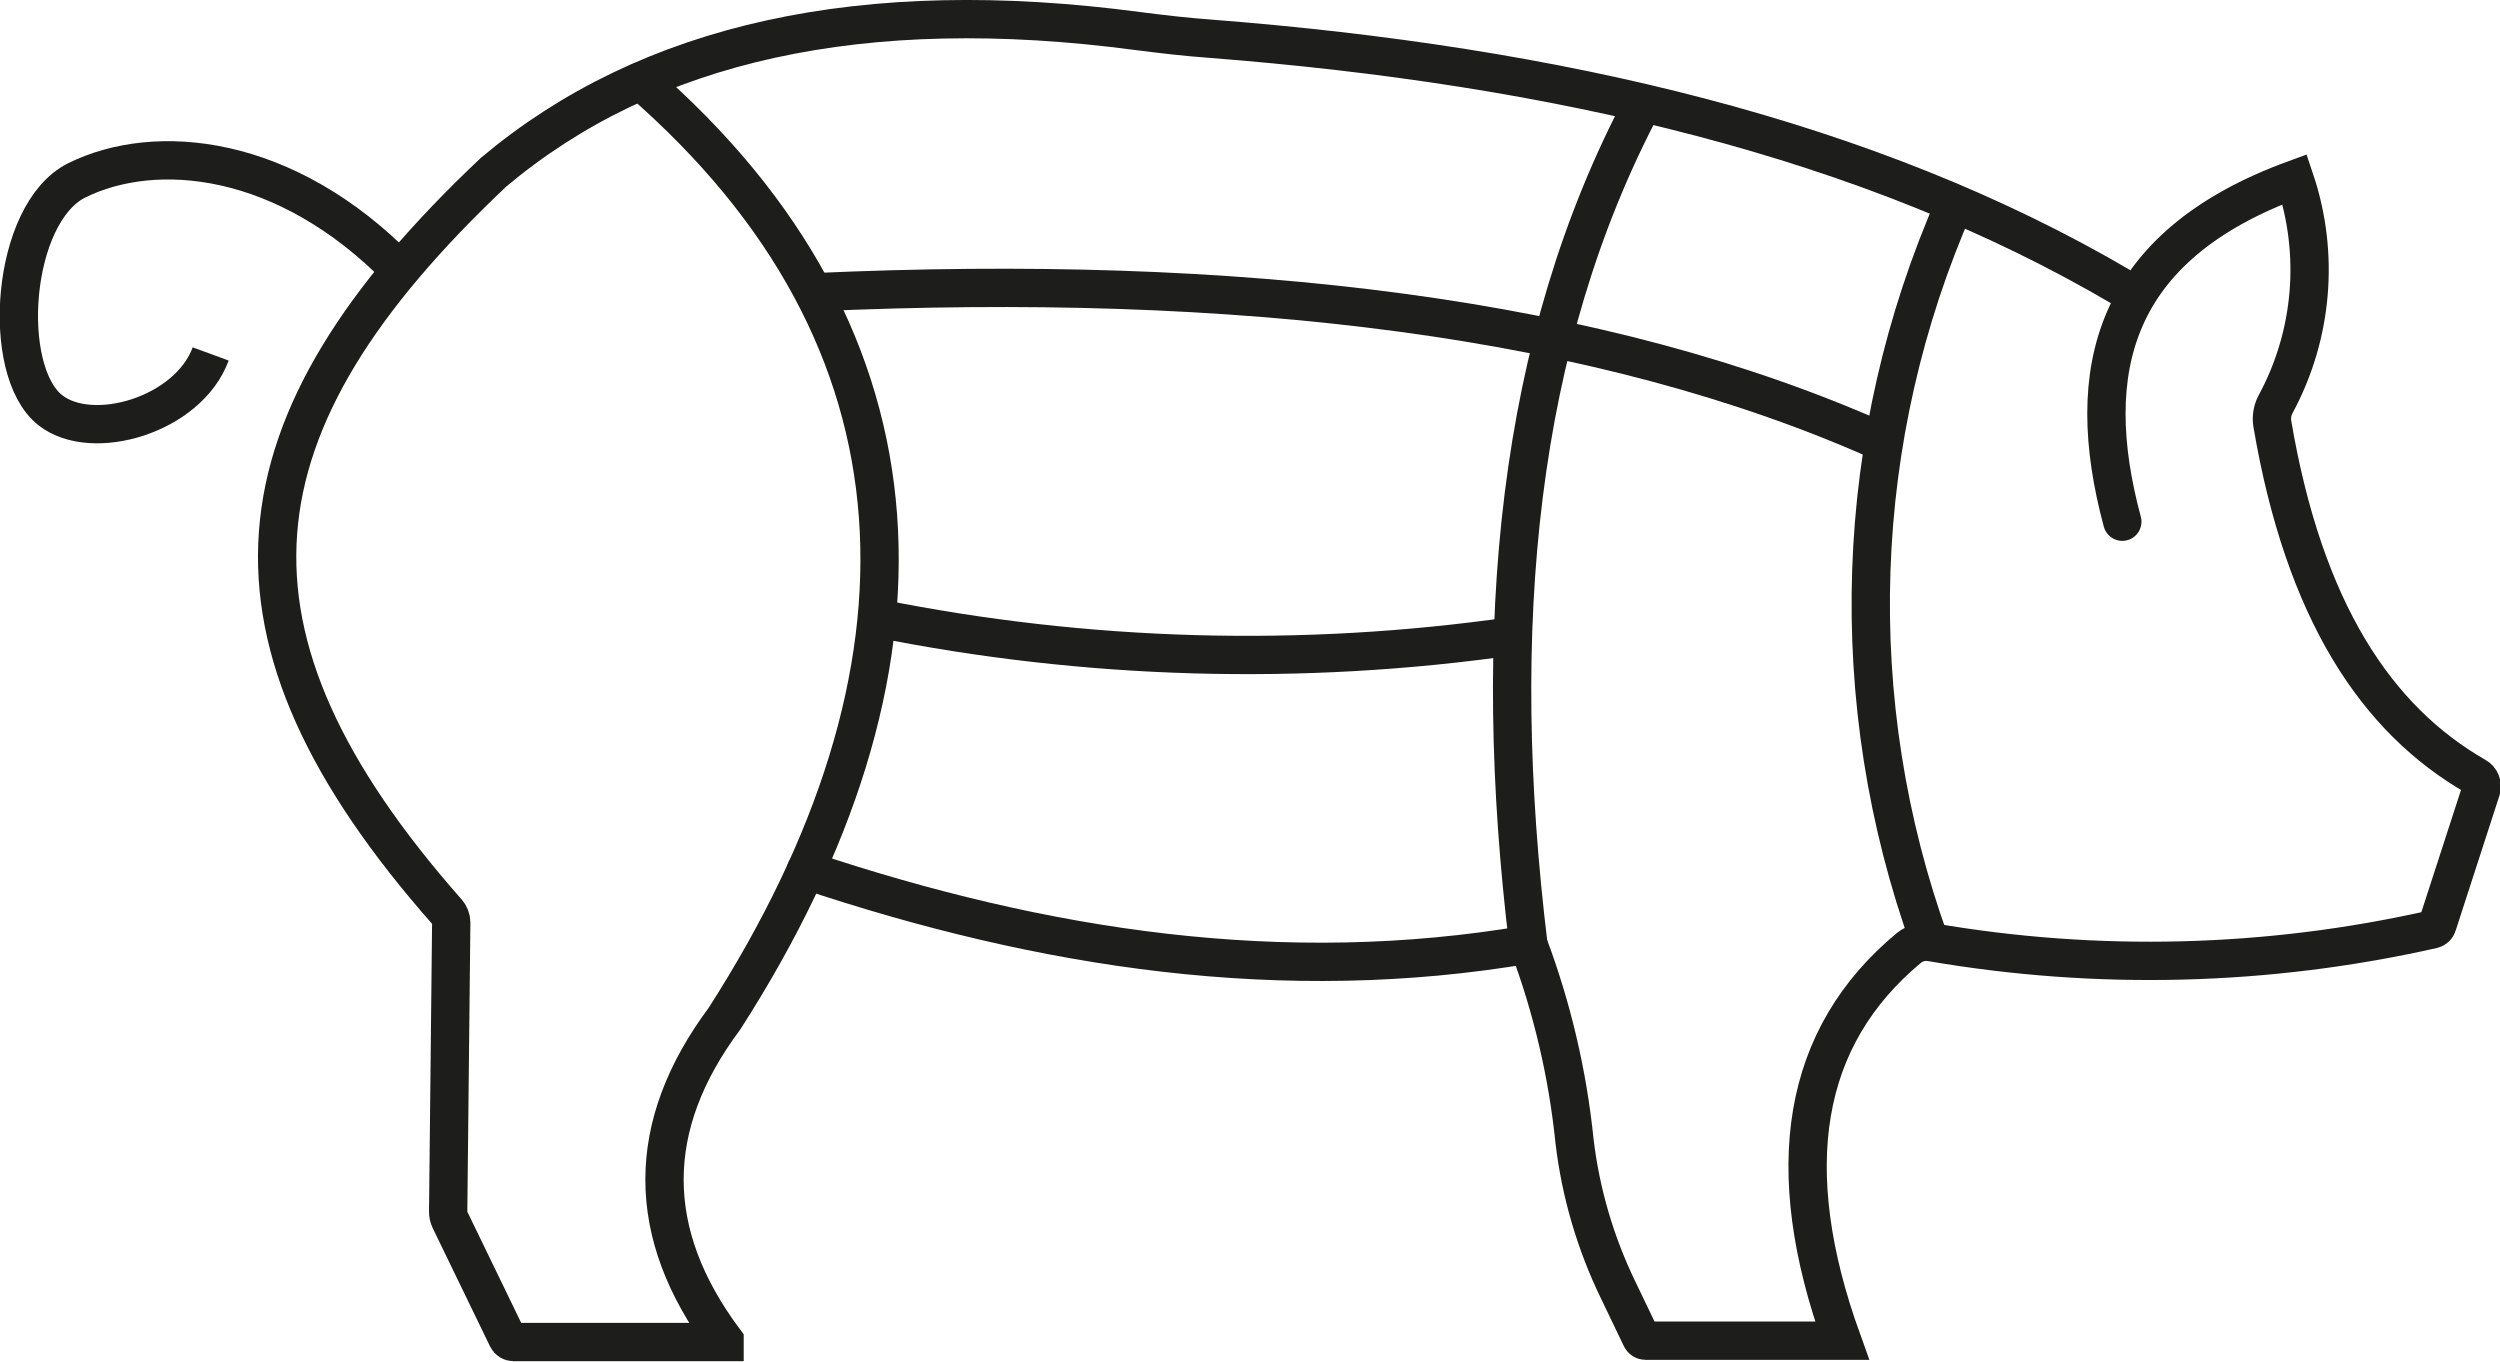
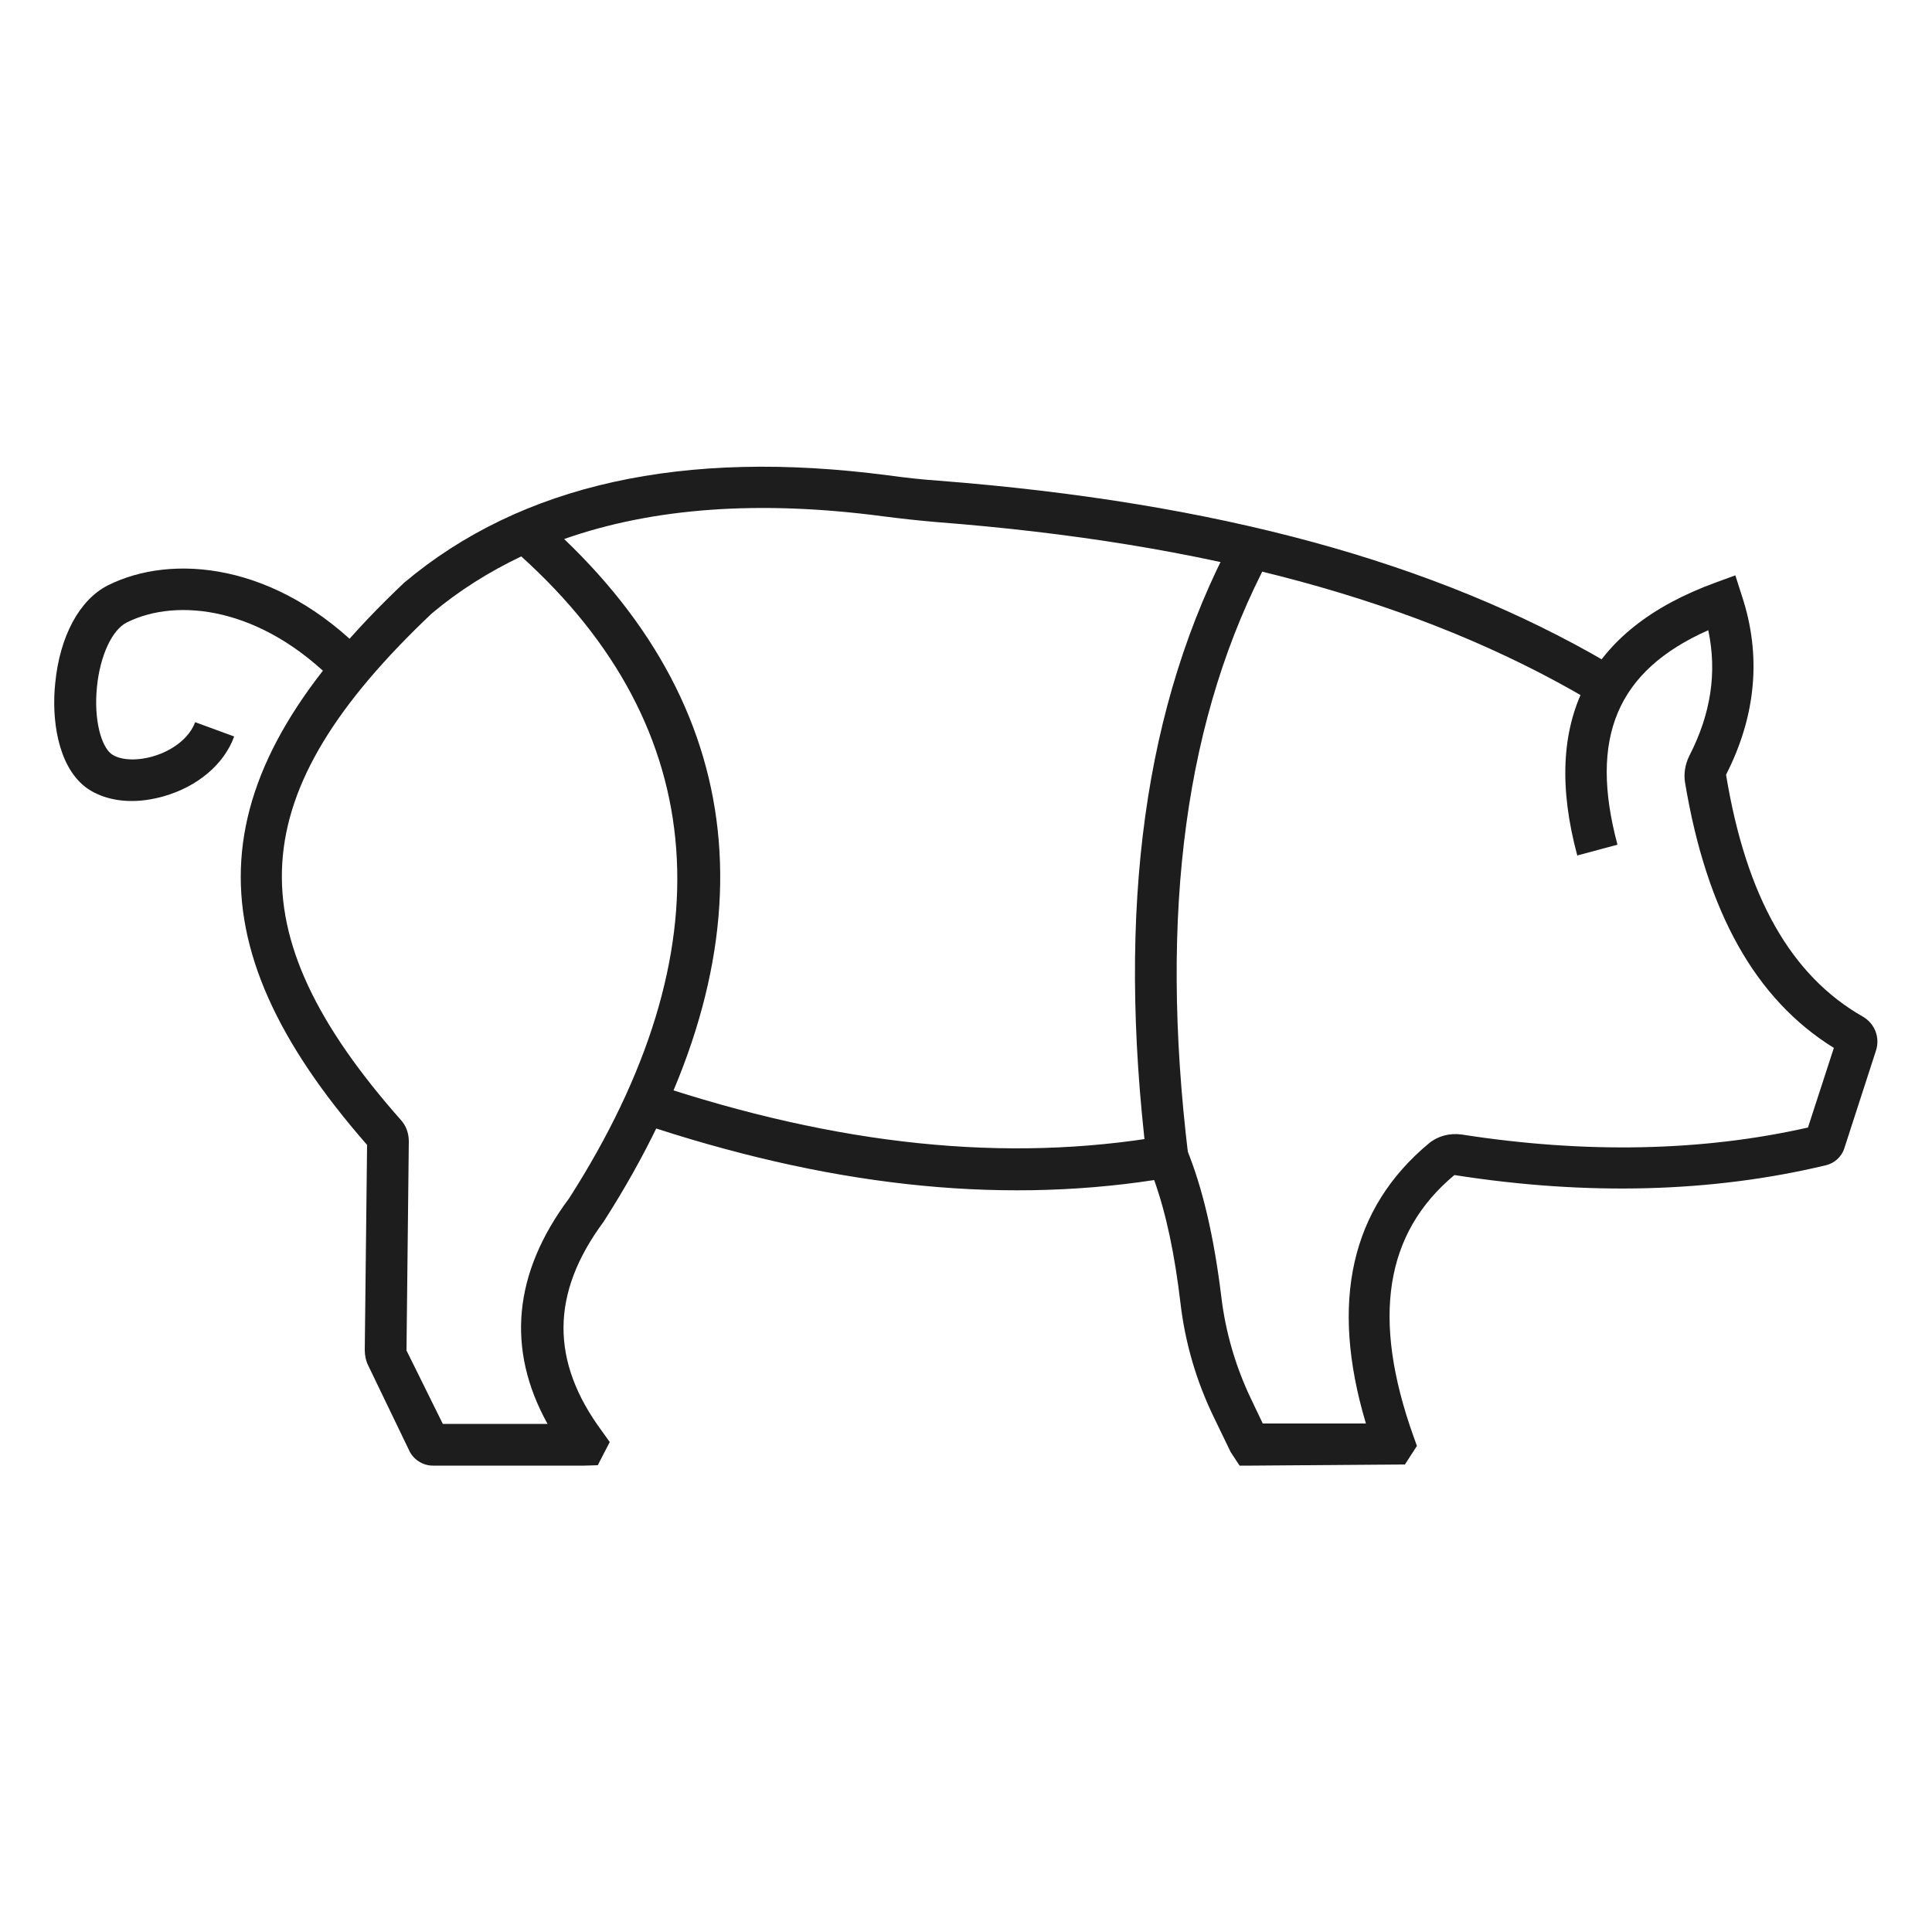
- <svg xmlns="http://www.w3.org/2000/svg" viewBox="0 0 130.53 71.07">
-   <defs>
-     <style>.cls-1,.cls-2{fill:none;stroke:#1d1d1b;stroke-miterlimit:10;stroke-width:2px;}.cls-2{stroke-linecap:round;}</style>
-   </defs>
-   <g id="Lag_2" data-name="Lag 2">
-     <g id="Layer_1" data-name="Layer 1">
-       <path class="cls-1" d="M33.44,4.22C49,17.73,49.49,35,37.83,53.18q-6.27,8.41,0,16.82a0,0,0,0,1,0,.07H26.81a.36.36,0,0,1-.32-.2l-3-6.19a1,1,0,0,1-.09-.44l.16-15.08a.83.83,0,0,0-.21-.54C10.55,33.11,11.79,22.19,25.76,9Q37.91-1.23,59.4,1.62c1.25.16,2.51.31,3.77.4,18.12,1.41,34.4,5.21,47.64,13" />
-       <path class="cls-2" d="M110.81,27.24c-2.13-7.92-.51-14.4,9-17.88a14.75,14.75,0,0,1-1,11.75,1.62,1.62,0,0,0-.17,1c1.66,9.79,5.44,15.46,10.63,18.43a.59.59,0,0,1,.28.69l-2.29,7.06a.33.33,0,0,1-.24.23,67.13,67.13,0,0,1-26.21.67,1.45,1.45,0,0,0-1.14.3Q91.29,56.45,96.18,70s0,0,0,0H85.91a.25.25,0,0,1-.22-.14l-1.21-2.52a24.44,24.44,0,0,1-2.27-7.75A41.08,41.08,0,0,0,79.8,49.31c-12.77,2.18-25.31.27-37.72-3.88" />
-       <path class="cls-1" d="M20.88,14.11C14.92,8,8.12,7.38,4,9.42c-3.43,1.72-4,9.94-1.37,12,2.19,1.72,7.2.25,8.37-2.94" />
-       <path class="cls-1" d="M100.77,49.2a51.94,51.94,0,0,1,1.31-38.59" />
-       <path class="cls-1" d="M79.8,49.31c-2-16.46-.65-31.4,6-43.93" />
-       <path class="cls-1" d="M42.47,15.26c22.1-1,41.1,1.21,55.92,7.88" />
-       <path class="cls-1" d="M45.78,32.27A97.94,97.94,0,0,0,79,33.21" />
+ <svg xmlns="http://www.w3.org/2000/svg" version="1.1" id="Layer_1" x="0px" y="0px" viewBox="0 0 500 500" style="enable-background:new 0 0 500 500;" xml:space="preserve">
+   <style type="text/css">
+ 	.st0{display:none;}
+ 	.st1{display:inline;}
+ 	.st2{fill:#1D1D1D;}
+ 	.st3{display:inline;fill:#1D1D1D;}
+ 	.st4{fill:#1D1D1D;stroke:#231F20;stroke-width:3;stroke-miterlimit:10;}
+ </style>
+   <g id="XMLID_1_" class="st0">
+     <g class="st1">
+       <path id="XMLID_5_" class="st2" d="M108.8,304.9c-49.8,0-90.4-39.5-90.4-87.9S59,129,108.8,129c9.1,0,18.2,1.3,26.8,3.9    c2.6,0.8,4,3.5,3.2,6c-0.8,2.6-3.5,4-6,3.2c-7.8-2.3-15.9-3.5-24-3.5c-44.5,0-80.7,35.1-80.7,78.3c0,43.2,36.2,78.3,80.7,78.3    c19.6,0,38.6-6.9,53.3-19.5c2-1.7,5.1-1.5,6.8,0.5c1.7,2,1.5,5.1-0.5,6.8C151.9,297.1,130.7,304.9,108.8,304.9z" />
+     </g>
+     <g class="st1">
+       <path id="XMLID_4_" class="st2" d="M110.4,195.7c-0.4,0-0.7,0-1.1-0.1c-2.6-0.6-4.2-3.2-3.6-5.8c15.5-68.2,78.9-117.8,150.8-117.8    c49,0,94.1,21.9,123.6,60.1c1.6,2.1,1.2,5.1-0.9,6.8c-2.1,1.6-5.1,1.2-6.8-0.9c-27.6-35.8-69.9-56.3-115.9-56.3    c-67.5,0-126.9,46.4-141.4,110.2C114.6,194.2,112.6,195.7,110.4,195.7z" />
+     </g>
+     <g class="st1">
+       <path id="XMLID_3_" class="st2" d="M391.2,304.3c-2.7,0-4.8-2.2-4.8-4.8c0-2.7,2.2-4.8,4.8-4.8c44.3,0,80.4-35,80.4-78    s-36.1-78-80.4-78c-31.9,0-60.9,18.3-73.7,46.7c-1.1,2.4-4,3.5-6.4,2.4c-2.4-1.1-3.5-4-2.4-6.4c14.4-31.8,46.7-52.4,82.5-52.4    c49.6,0,90,39.3,90,87.6C481.2,265,440.8,304.3,391.2,304.3z" />
+     </g>
+     <g class="st1">
+       <path id="XMLID_2_" class="st2" d="M379,429.1H107.7c-8.8,0-16-7-16-15.7V300.1c0-2.7,2.2-4.8,4.8-4.8c2.7,0,4.8,2.2,4.8,4.8    v113.4c0,3.3,2.8,6,6.3,6H379c3.5,0,6.3-2.7,6.3-6v-162c0-2.7,2.2-4.8,4.8-4.8s4.8,2.2,4.8,4.8v162    C394.9,422.1,387.8,429.1,379,429.1z" />
+     </g>
+   </g>
+   <g id="XMLID_6_" class="st0">
+     <g id="XMLID_16_" class="st1">
+       <path id="XMLID_9_" class="st2" d="M92.4,490.8l-9-5.4l1.3-5.4l37.8-141.2L327.1,18.7c6.1-9.5,18.8-12.4,28.4-6.3l53.1,33.9    c8.8,5.6,11.3,17.3,5.7,26.1L207.4,395.6L92.4,490.8z M134.5,345.3l-31.7,119.1l95-78.6L402.8,65.1c1.6-2.4,0.8-5.7-1.6-7.3    l-53.1-33.9c-3.2-2.1-7.5-1.1-9.5,2.1L134.5,345.3z" />
+     </g>
+     <g id="XMLID_14_" class="st1">
+       <polygon id="XMLID_8_" class="st2" points="191.9,407.6 117.1,359.8 124.4,348.3 199.3,396.1   " />
+     </g>
+     <g id="XMLID_12_" class="st1">
+       <polygon id="XMLID_7_" class="st2" points="393.7,92.1 318.8,44.3 326.1,32.8 401,80.6   " />
+     </g>
+   </g>
+   <g id="XMLID_13_" class="st0">
+     <g class="st1">
+       <path id="XMLID_21_" class="st2" d="M250.3,481.7c-105.3,0-191-85.7-191-191s85.7-191,191-191c105.3,0,191,85.7,191,191    S355.6,481.7,250.3,481.7z M250.3,112c-98.5,0-178.7,80.1-178.7,178.7c0,98.5,80.2,178.7,178.7,178.7    c98.5,0,178.7-80.1,178.7-178.7C428.9,192.2,348.8,112,250.3,112z" />
+     </g>
+     <g class="st1">
+       <path id="XMLID_18_" class="st2" d="M279.2,84.5h-62.4c-17.7,0-32-14.4-32-32c0-17.7,14.4-32.1,32-32.1h62.4    c17.7,0,32,14.4,32,32.1C311.3,70.1,296.9,84.5,279.2,84.5z M216.8,32.8c-10.9,0-19.7,8.8-19.7,19.7c0,10.9,8.8,19.7,19.7,19.7    h62.4c10.9,0,19.7-8.8,19.7-19.7c0-10.9-8.8-19.7-19.7-19.7H216.8z" />
+     </g>
+     <g class="st1">
+       <path id="XMLID_17_" class="st2" d="M389.9,131.4c-1.3,0-2.6-0.4-3.7-1.2l-40-29.6c-2.8-2-3.3-5.9-1.3-8.6s5.9-3.3,8.6-1.3    l40,29.6c2.8,2,3.3,5.9,1.3,8.6C393.6,130.5,391.8,131.4,389.9,131.4z" />
+     </g>
+     <g class="st1">
+       <path id="XMLID_15_" class="st2" d="M110.7,128.4c-1.9,0-3.8-0.9-5-2.5c-2-2.7-1.4-6.6,1.3-8.6L147,87.6c2.7-2,6.6-1.4,8.6,1.3    c2,2.7,1.4,6.6-1.3,8.6l-40.1,29.6C113.2,128,111.9,128.4,110.7,128.4z" />
+     </g>
+   </g>
+   <g id="XMLID_24_" class="st0">
+     <g class="st1">
+       <path id="XMLID_34_" class="st2" d="M341.8,482.7c-14.6,0-43.1-51.8-122.8-209.7c-4.3-8.5-7.4-16.5-9.5-24.4    c-10.3-38.9,3.6-64.4,41.4-75.9c2.4-0.7,4.8-1.5,7.2-2.3c36.2-12.1,61.9-0.5,76.3,34.2v0c4,9.7,6.6,20.6,7.5,32.3    c13.8,166.7,15.4,232.6,5.6,243.3c-1.7,1.8-3.5,2.4-4.9,2.5C342.3,482.7,342.1,482.7,341.8,482.7z M283.9,174.7    c-6.9,0-14.5,1.4-22.9,4.2c-2.5,0.8-4.9,1.6-7.4,2.4c-33.1,10.1-44.3,30.7-35.2,64.9c1.9,7.3,4.8,14.7,8.8,22.7    c42.1,83.6,99.6,197.6,114.2,204.6c9.9-15.8-3.3-175.3-8.4-235.8c-0.9-10.8-3.2-20.8-6.9-29.6v0    C316.7,185.6,303.1,174.7,283.9,174.7z" />
+     </g>
+     <g class="st1">
+       <path id="XMLID_31_" class="st2" d="M264,174c-0.4-15.2,1.9-28.2,4-37.8c0.4-2.1,0.5-4.4,0.1-7.2c-0.2-1.6-0.3-3.2-0.3-4.9    c0.1-6.8,3.1-13.4,8.1-18.1c4.5-4.3,10-6.5,16.4-6.6c0.9-5.8,4.1-10.7,9.4-14.3c5.7-3.9,10.4-5,15.9-4.8c0.4-5.3,2.5-9.6,6.3-13.1    c3.1-2.8,7.2-4.5,12.1-5.1c9.7-1.1,15.2,2.7,18.2,6.5c13.5-5.1,21.7,1.1,26.2,7.3c1.4,1.9,1.7,4.2,1.1,6.4    c-0.7,2.2-2.4,4.1-4.6,4.9c-26.5,9.9-43.6,17.7-50.6,23.2c-27.2,16.2-42.5,36.8-47.1,63l-6.1-1.1c0,0.4,0,0.8,0,1.2L264,174z     M292.9,108.4c-4.2,0-7.8,1.4-10.8,4.2c-3.2,3.1-5.2,7.3-5.2,11.7c0,1.2,0.1,2.3,0.2,3.5c0.5,3.8,0.5,7.2-0.2,10.3    c-1.2,5.7-2.5,12.6-3.2,20.4c7.4-22.6,23.1-40.8,47.5-55.3c7.2-5.7,23.9-13.5,50.5-23.5c-3.9-4.2-8.7-4.9-15.3-2    c-3.2,1.4-6.9,0.3-8.8-2.6c-1.3-2-3.7-4.6-10.6-3.8c-2,0.2-4.9,0.9-7,2.8c-2.7,2.4-3.7,5.6-3.2,10.1l0.2,2.1l-3.2,3.5l-2.6-0.1    c-6.9-0.7-9.9-0.1-14.4,3c-4.1,2.8-6,6.4-5.7,11.2l0.1,2.1l-3.3,3l-2.3-0.4C294.6,108.5,293.7,108.4,292.9,108.4z" />
+     </g>
+     <g class="st1">
+       <path id="XMLID_28_" class="st2" d="M234.7,189.1c-15.6-15.2-35.5-21.5-60.8-19.2c-7.9-0.3-23,2.7-45.4,8.9    c-2.1,0.6-4.4,0.1-6.1-1.2c-1.7-1.3-2.7-3.3-2.7-5.5c0-9.1,5-15.5,14-18.1c0.3-4.2,2.4-9.3,9.4-13.2c3.6-2,7.4-2.9,11-2.5    c3,0.3,7,1.6,10.5,5.4c3.6-2.6,7.3-4,12.8-4.2c5.3-0.2,9.8,1.5,13.3,4.8c4.3-2.8,9.1-3.9,14.2-3.3c5.8,0.8,11.2,3.9,14.7,8.5    c0.8,1.1,1.6,2.3,2.2,3.5c1,1.9,2.1,3.4,3.4,4.5c6.1,5.5,14,13.2,21,23.5l-7.5,5.1c-0.2-0.2-0.3-0.5-0.5-0.7L234.7,189.1z     M184,160.3c16.1,0,30.3,3.7,42.6,11.1c-2.6-2.7-5.1-5-7.5-7.2c-2-1.8-3.8-4.1-5.3-7c-0.4-0.8-0.9-1.6-1.5-2.3    c-2-2.7-5.2-4.5-8.6-5c-3.8-0.5-7.1,0.7-10.5,3.8l-1.5,1.4l-4.2-0.4l-1.3-1.7c-2.1-3.3-4.6-4.5-8.7-4.5c-4.3,0.1-6.4,1.1-10.6,4.8    l-1.6,1.4l-4.6-0.6l-1.3-2.1c-2.2-3.9-4.7-4.6-6.4-4.8c-2.1-0.2-4.2,0.7-5.6,1.4c-4.5,2.5-4.9,5-4.8,6.9c0.2,3.2-2,6.1-5.2,6.8    c-5.8,1.3-7.8,4-8.5,6.9c22.1-6,36.7-8.7,44.7-8.4C177.1,160.5,180.6,160.3,184,160.3z" />
+     </g>
+     <g class="st1">
+       <path id="XMLID_25_" class="st2" d="M246.5,180c-6.4-22.1-18.5-40.8-36.9-57.1c-2.6-2.3-4.5-4.9-5.5-7.6c-1-2.7-2.4-8.5,2.5-13.4    c-6.9-5.5-9.9-9.8-9.6-14c0.1-1.3,0.5-3.3,2.4-5.2c-8.6-8.7-4.1-16.5-1.7-19.6c-4.8-11.9-5.6-22.8-2.2-30.6    c2.4-5.5,7-9.5,13.2-11.6c7.4-1.4,13.7,0,18.8,3.7c9.3,6.8,12.3,19.3,13.2,26.1c3.9,0.8,7.1,3.2,8.7,6.6c1.4,2.9,1.7,6.5,0.8,10.6    c2.2,0.5,3.6,1.6,4.5,2.7c2.8,3.4,2.8,8.7-0.2,17.4c4.9,1.1,8.2,4.5,9.3,9.9c0.6,2.9,0.4,6-0.6,9.4c-6.7,23.7-6.9,46-0.5,68    l-7.7,2.2c0,0,0,0,0,0.1L246.5,180z M206.1,88.7c0.5,1,2.6,3.9,10.4,9.3l2.1,1.5l-0.3,5.5l-2.5,1.4c-4.6,2.2-3.9,4-3.3,5.7    c0.5,1.4,1.6,2.8,3.1,4.1c16.6,14.8,28.4,31.3,35.9,50.4c-4-20.1-2.9-40.4,3.2-61.8c0.6-1.9,0.7-3.7,0.4-5.1    c-0.3-1.7-0.7-3.6-5.8-3l-2.6,0.3l-3.5-4.3l1-2.8c3.6-8.6,3.8-12,3.7-13.2c-0.2,0-0.6,0.1-1.1,0.1c-2,0.4-4.1-0.3-5.4-1.8    c-1.3-1.6-1.7-3.7-0.9-5.6c1.4-3.6,1.8-6.5,1-8.1c-0.2-0.4-0.8-1.6-3.7-2.5c-3.1-0.9-5.4-3.6-5.9-6.9c-1.3-9.2-4.8-16.5-9.6-20    c-3.2-2.3-6.9-3-11.3-2.3c-3.2,1.1-5.7,3.3-7.1,6.5c-2.4,5.4-1.5,13.9,2.4,22.7c1.4,3.2,0.9,7-1.4,9.9c-1.4,1.7-3.4,4.3,2.6,9.2    c1.7,1.4,2.6,3.5,2.4,5.7c-0.2,2.2-1.5,4.1-3.5,5.2C206.2,88.6,206.2,88.7,206.1,88.7z" />
+     </g>
+   </g>
+   <g id="XMLID_37_" class="st0">
+     <g class="st1">
+       <path id="XMLID_39_" class="st2" d="M223.6,393.1l-0.3-12.7c52.2-1.1,92.7-18.6,120.1-52.2c45.8-56,56.9-157.8,32.2-294.6    C237.8,69.8,145.5,133.6,122.4,209c-15.4,50.2,0.5,103.9,45.8,155.3l-9.5,8.4c-48.4-54.9-65.2-112.8-48.4-167.5    c24.8-81.1,118.4-146.6,263.6-184.4c3-0.8,6.3-0.3,9,1.4c2.7,1.7,4.5,4.4,5.1,7.5c25.7,141.2,13.7,247.2-34.6,306.3    C323.4,372.8,279.7,392,223.6,393.1z" />
+     </g>
+     <g class="st1">
+       <path id="XMLID_38_" class="st2" d="M191.8,481.1c-15.7-128.4,13.9-233.2,90.4-320.4l9.6,8.4c-74,84.3-102.6,185.9-87.3,310.5    L191.8,481.1z" />
+     </g>
+   </g>
+   <g id="XMLID_40_" class="st0">
+     <g class="st1">
+       <path id="XMLID_64_" class="st2" d="M250,479.1c-125.9,0-228.3-102.4-228.3-228.3C21.8,125,124.2,22.6,250,22.6    S478.3,125,478.3,250.9C478.3,376.7,375.9,479.1,250,479.1z M250,35.1c-119,0-215.8,96.8-215.8,215.8S131.1,466.6,250,466.6    c119,0,215.8-96.8,215.8-215.8S369,35.1,250,35.1z" />
+     </g>
+     <g class="st1">
+       <path id="XMLID_61_" class="st2" d="M244.6,223.2l0.8-7.1c3.9-34.6,27.7-58.1,68.8-67.9l9.8-2.3l-2.3,9.8    c-10.1,43.7-33.7,66.3-69.9,67.3L244.6,223.2z M306.7,163.3c-26.6,8.7-42.5,24.3-47.6,46.6C282.3,206.6,297.9,191.3,306.7,163.3z" />
+     </g>
+     <g class="st1">
+       <rect id="XMLID_60_" x="243.8" y="142.6" class="st2" width="12.5" height="329.2" />
+     </g>
+     <g class="st1">
+       <path id="XMLID_57_" class="st2" d="M250.8,165.4l-5.5-7.5c-27.5-37.2-27.5-74.8,0-112l4.6-6.3l5.1,5.9    c26.9,31.1,27.1,68.7,0.6,111.9L250.8,165.4z M250.6,60.2c-17.6,27.6-17.9,54.7-0.8,82.3C267,110.7,267.2,83.6,250.6,60.2z" />
+     </g>
+     <g class="st1">
+       <path id="XMLID_54_" class="st2" d="M255.5,223.2l-7.2-0.2c-36.2-1-59.8-23.6-69.9-67.3l-2.3-9.8l9.8,2.3    c41.1,9.8,64.9,33.2,68.8,67.9L255.5,223.2z M193.4,163.3c8.8,28,24.5,43.4,47.6,46.6C235.9,187.6,219.9,171.9,193.4,163.3z" />
+     </g>
+     <g class="st1">
+       <path id="XMLID_51_" class="st2" d="M246.6,313.6l0.8-7.1c4.6-41.3,33-69.2,82.1-80.9l9.8-2.3l-2.3,9.8    c-12.1,52.2-40.1,79.2-83.3,80.4L246.6,313.6z M322.1,240.5c-34.7,10.7-55.3,30.8-61.2,59.9C291.1,296.9,311.2,277.2,322.1,240.5z    " />
+     </g>
+     <g class="st1">
+       <path id="XMLID_48_" class="st2" d="M256.7,313.6l-7.2-0.2c-43.1-1.2-71.1-28.2-83.3-80.4l-2.3-9.8l9.8,2.3    c49.1,11.7,77.5,39.6,82.1,80.9L256.7,313.6z M181.2,240.5c10.9,36.7,31,56.4,61.2,59.9C236.4,271.3,215.9,251.2,181.2,240.5z" />
+     </g>
+     <g class="st1">
+       <path id="XMLID_45_" class="st2" d="M244.8,404.2l0.8-7.1c5.1-45.6,36.6-76.6,90.9-89.5l9.8-2.3l-2.3,9.8    c-13.4,57.7-44.4,87.6-92,89L244.8,404.2z M329.2,322.4c-40.1,12-63.6,35-70.1,68.6C294,387.3,317,364.8,329.2,322.4z" />
+     </g>
+     <g class="st1">
+       <path id="XMLID_42_" class="st2" d="M254.6,404.2l-7.2-0.2c-47.7-1.3-78.6-31.2-92-89l-2.3-9.8l9.8,2.3    c54.3,12.9,85.8,43.9,90.9,89.5L254.6,404.2z M170.2,322.4c12.2,42.4,35.3,64.9,70.1,68.6C233.8,357.4,210.3,334.4,170.2,322.4z" />
+     </g>
+     <g class="st1">
+       <rect id="XMLID_41_" x="28.7" y="244.6" transform="matrix(0.7071 0.7071 -0.7071 0.7071 250.6298 -103.333)" class="st2" width="442.7" height="12.5" />
+     </g>
+   </g>
+   <g id="XMLID_67_" class="st0">
+     <g class="st1">
+       <path id="XMLID_81_" class="st2" d="M250.7,479.7C122.9,479.7,19,375.8,19,248.1S122.9,16.4,250.7,16.4    c127.7,0,231.6,103.9,231.6,231.7S378.4,479.7,250.7,479.7z M250.7,29.1c-120.7,0-219,98.2-219,219c0,120.7,98.2,219,219,219    s219-98.2,219-219C469.6,127.3,371.4,29.1,250.7,29.1z" />
+     </g>
+     <g class="st1">
+       <rect id="XMLID_80_" x="26.1" y="241.7" transform="matrix(0.7071 0.7071 -0.7071 0.7071 248.831 -104.6037)" class="st2" width="449.2" height="12.7" />
+     </g>
+     <g class="st1">
+       <path id="XMLID_77_" class="st2" d="M319.4,372.3l-75-46.8v-78l73-38.1l73,38.1v89.8L319.4,372.3z M257,318.5l63.1,39.4l57.5-28.4    v-74.2l-60.3-31.5L257,255.2V318.5z" />
+     </g>
+     <g class="st1">
+       <polygon id="XMLID_76_" class="st2" points="326.1,365.1 313.4,365.1 313.4,289.4 247.9,257.1 253.5,245.7 319.6,278.4 381,245.8     386.9,257 326.1,289.3   " />
+     </g>
+     <g class="st1">
+       <path id="XMLID_73_" class="st2" d="M252.7,254.1l-75-46.8v-78l73-38.1l73,38.1V219L252.7,254.1z M190.4,200.2l63.1,39.4    l57.6-28.4V137l-60.3-31.5L190.4,137V200.2z" />
+     </g>
+     <g class="st1">
+       <polygon id="XMLID_72_" class="st2" points="259.4,246.8 246.7,246.8 246.7,171.2 181.2,138.8 186.8,127.4 253,160.1 314.3,127.5     320.3,138.7 259.4,171   " />
+     </g>
+     <g class="st1">
+       <path id="XMLID_69_" class="st2" d="M186.1,364.3l-75-46.8v-78l73-38.1l73,38.1v89.8L186.1,364.3z M123.7,310.4l63,39.4l57.6-28.4    v-74.2L184,215.7l-60.3,31.5V310.4z" />
+     </g>
+     <g class="st1">
+       <polygon id="XMLID_68_" class="st2" points="192.8,357.1 180.1,357.1 180.1,281.4 114.6,249 120.2,237.7 186.3,270.3 247.7,237.7     253.7,249 192.8,281.3   " />
+     </g>
+   </g>
+   <g id="XMLID_84_" class="st0">
+     <g class="st1">
+       <path id="XMLID_88_" class="st2" d="M447.7,406H52.8c-19.4,0-35.2-15.8-35.2-35.2V124.3c0-19.4,15.8-35.2,35.2-35.2h394.9    c19.4,0,35.2,15.8,35.2,35.2v246.5C482.9,390.2,467.1,406,447.7,406z M52.8,101.6c-12.5,0-22.7,10.2-22.7,22.7v246.5    c0,12.5,10.2,22.7,22.7,22.7h394.9c12.5,0,22.7-10.2,22.7-22.7V124.3c0-12.5-10.2-22.7-22.7-22.7H52.8z" />
+     </g>
+     <g class="st1">
+       <polygon id="XMLID_87_" class="st2" points="250.2,331.5 22.6,103 31.5,94.2 250.2,313.9 469,94.2 477.8,103   " />
+     </g>
+     <g class="st1">
+       <rect id="XMLID_86_" x="294" y="315.9" transform="matrix(0.7071 0.7071 -0.7071 0.7071 344.7124 -187.8141)" class="st2" width="210.2" height="12.5" />
+     </g>
+     <g class="st1">
+       <rect id="XMLID_85_" x="95.1" y="217.1" transform="matrix(0.7071 0.7071 -0.7071 0.7071 257.5069 22.677)" class="st2" width="12.5" height="210.2" />
+     </g>
+   </g>
+   <g id="XMLID_91_" class="st0">
+     <g class="st1">
+       <path id="XMLID_97_" class="st2" d="M250.8,479.6c-32.8,0-65.7-2.6-98.5-7.8c-22.8-4.7-38.2-15.2-46.1-31.3    c-5-10.2-6.2-22.5-3.4-34.6l60.8-265.1l176.8-0.1l58.2,265.8c2.7,12.2,1.3,24.5-3.8,34.6c-8.1,16.1-23.6,26.4-46.1,30.8    C316.3,477,283.6,479.6,250.8,479.6z M176.9,157.5L119,409.6c-1.9,8.4-1.2,16.8,2.1,23.5c5.6,11.4,16.8,18.7,34.1,22.3    c63.4,10,127.6,10,190.5,0c17.1-3.3,28.3-10.5,34.1-21.9c3.4-6.7,4.2-15,2.4-23.5L327,157.4L176.9,157.5z" />
+     </g>
+     <g class="st1">
+       <path id="XMLID_94_" class="st2" d="M136,109.5l0-8.3c0-23.3,12.3-45,34.6-61.1c21.5-15.5,49.9-24.1,80-24.1    c63.2,0,114.6,38.2,114.6,85.2v8.4L136,109.5z M250.6,32.6c-26.6,0-51.6,7.5-70.2,20.9c-15,10.9-24.4,24.6-26.9,39.2l194.4,0    C341.9,58.9,300.5,32.6,250.6,32.6z" />
+     </g>
+     <g class="st1">
+       <rect id="XMLID_93_" x="130" y="116.8" transform="matrix(0.4747 0.8801 -0.8801 0.4747 192.7312 -72.6969)" class="st2" width="54.5" height="16.7" />
+     </g>
+     <g class="st1">
+       <rect id="XMLID_92_" x="336.9" y="98.4" transform="matrix(0.9001 0.4357 -0.4357 0.9001 88.9731 -137.9305)" class="st2" width="16.7" height="53.2" />
+     </g>
+   </g>
+   <g id="XMLID_100_" class="st0">
+     <path id="XMLID_101_" class="st3" d="M250.5,453.8L53.1,256.4c-23.8-23.8-36.7-55.7-35.6-87.6c0.1-2.2,0.2-4.5,0.4-6.7   C23.4,99.4,74.9,48.3,137.6,43.4c43.6-3.5,86,15.1,113,48.8C276.2,60,314.8,41.7,356.7,43c68.2,2,123.9,56.8,126.9,124.9   c0.1,2.2,0.1,4.4,0.1,6.6c-0.2,29.4-12.9,58.9-34.9,80.9L250.5,453.8z M148.1,57.3c-3.1,0-6.2,0.1-9.3,0.4   C82.9,62.1,37.1,107.5,32.3,163.3c-0.2,2-0.3,4-0.4,6c-1,27.9,10.4,55.9,31.4,76.9l187.2,187.2l188.2-188.2   c19.4-19.3,30.5-45.2,30.7-70.8c0-2,0-3.9-0.1-5.9c-2.7-60.6-52.3-109.4-113-111.1c-39.8-1-77.2,17.9-99.7,50.9l-5.9,8.7l-5.9-8.7   C222.9,76.3,186.5,57.3,148.1,57.3z" />
+   </g>
+   <g id="XMLID_109_" class="st0">
+     <g class="st1">
+       <path id="XMLID_108_" class="st2" d="M437.7,481.4c-4.9,0-8.9-4-8.9-8.9c0-98.4-80-178.4-178.4-178.4s-178.4,80-178.4,178.4    c0,4.9-4,8.9-8.9,8.9s-8.9-4-8.9-8.9c0-108.2,88-196.3,196.3-196.3c108.2,0,196.2,88,196.2,196.3    C446.6,477.4,442.6,481.4,437.7,481.4z" />
+     </g>
+     <g id="XMLID_104_" class="st1">
+       <path id="XMLID_105_" class="st2" d="M255.7,263.4c-68.7,0-124.5-55.9-124.5-124.5S187,14.4,255.7,14.4    c68.7,0,124.5,55.9,124.5,124.5S324.3,263.4,255.7,263.4z M255.7,32.2C196.8,32.2,149,80,149,138.9s47.9,106.7,106.7,106.7    c58.8,0,106.7-47.9,106.7-106.7S314.5,32.2,255.7,32.2z" />
+     </g>
+   </g>
+   <g id="XMLID_110_" class="st0">
+     <g class="st1">
+       <path id="XMLID_122_" class="st2" d="M24.8,377.4C24.7,377.4,24.7,377.4,24.8,377.4c-3.5,0-6.3-2.8-6.3-6.3    c0.2-31.8,12.7-61.5,35.3-83.9c22.4-22.2,52.1-34.3,83.5-34.3c0.2,0,0.5,0,0.7,0c3.5,0,6.2,2.8,6.2,6.3c0,3.4-2.8,6.2-6.3,6.2    c-0.1,0-0.4,0-0.7,0c-28.2,0-54.7,10.9-74.7,30.7c-20.2,20-31.4,46.6-31.6,75C31,374.6,28.2,377.4,24.8,377.4z" />
+     </g>
+     <g class="st1">
+       <path id="XMLID_121_" class="st2" d="M363.2,377.7c-3.5,0-6.3-2.8-6.3-6.3c0-58.6-47.7-106.4-106.4-106.4    c-58.6,0-106.4,47.7-106.4,106.4c0,3.5-2.8,6.3-6.3,6.3c-3.5,0-6.3-2.8-6.3-6.3c0-65.5,53.3-118.9,118.9-118.9    s118.9,53.3,118.9,118.9C369.5,374.9,366.7,377.7,363.2,377.7z" />
+     </g>
+     <g class="st1">
+       <path id="XMLID_120_" class="st2" d="M476.5,377.4c-3.4,0-6.2-2.8-6.3-6.2c-0.2-28.4-11.4-55.1-31.6-75    c-20.2-20-47-31.2-75.4-30.7c0,0,0,0,0,0c-3.4,0-6.2-2.8-6.3-6.2c0-3.5,2.8-6.3,6.2-6.3c0.2,0,0.5,0,0.7,0    c31.5,0,61.1,12.2,83.6,34.3c22.6,22.3,35.1,52.1,35.3,83.9C482.8,374.6,480,377.4,476.5,377.4    C476.5,377.4,476.5,377.4,476.5,377.4z" />
+     </g>
+     <g class="st1">
+       <path id="XMLID_117_" class="st2" d="M250.6,223.1c-35.6,0-64.6-29-64.6-64.6s29-64.6,64.6-64.6c35.6,0,64.6,29,64.6,64.6    S286.2,223.1,250.6,223.1z M250.6,106.4c-28.7,0-52,23.4-52,52.1s23.3,52.1,52,52.1s52.1-23.4,52.1-52.1S279.3,106.4,250.6,106.4z    " />
+     </g>
+     <g class="st1">
+       <path id="XMLID_114_" class="st2" d="M407.4,242.5c-27.8,0-50.4-22.6-50.4-50.4s22.6-50.4,50.4-50.4c27.8,0,50.4,22.6,50.4,50.4    S435.1,242.5,407.4,242.5z M407.4,154.3c-20.9,0-37.9,17-37.9,37.9s17,37.9,37.9,37.9c20.9,0,37.9-17,37.9-37.9    S428.2,154.3,407.4,154.3z" />
+     </g>
+     <g class="st1">
+       <path id="XMLID_111_" class="st2" d="M93.9,242.5c-27.8,0-50.4-22.6-50.4-50.4s22.6-50.4,50.4-50.4c27.8,0,50.4,22.6,50.4,50.4    S121.7,242.5,93.9,242.5z M93.9,154.3c-20.9,0-37.9,17-37.9,37.9S73,230,93.9,230c20.9,0,37.9-17,37.9-37.9    S114.8,154.3,93.9,154.3z" />
+     </g>
+   </g>
+   <g id="XMLID_123_" class="st0">
+     <g id="XMLID_143_" class="st1">
+       <path id="XMLID_130_" class="st2" d="M363.5,486.5H135.9c-23.2,0-42.2-18.5-43.3-42.1L77.9,128.3H427l-15.9,312    C409.8,466.2,388.9,486.5,363.5,486.5z M94.8,144.5l14,299.2c0.7,15,12.6,26.7,27.1,26.7h227.6c16.8,0,30.6-13.5,31.5-30.8    l15-295.1H94.8z" />
+     </g>
+     <g id="XMLID_139_" class="st1">
+       <path id="XMLID_127_" class="st2" d="M417.6,144.5H85.3c-14.1,0-25.7-11.5-25.7-25.7c0-24.2,19.7-43.9,43.9-43.9H395    c25.4,0,46,20.6,46,46C441,134,430.5,144.5,417.6,144.5z M103.5,91.1c-15.3,0-27.8,12.4-27.8,27.8c0,5.2,4.3,9.5,9.5,9.5h332.3    c4,0,7.3-3.3,7.3-7.3c0-16.6-13.4-30-29.9-30H103.5z" />
+     </g>
+     <g id="XMLID_137_" class="st1">
+       <path id="XMLID_126_" class="st2" d="M202.9,433.9c-4.2,0-7.7-3.2-8-7.4l-19.4-240.9c-0.4-4.4,3-8.3,7.4-8.7    c4.5-0.2,8.3,3,8.7,7.4l19.4,240.9c0.4,4.4-3,8.3-7.4,8.7C203.3,433.9,203.1,433.9,202.9,433.9z" />
+     </g>
+     <g id="XMLID_135_" class="st1">
+       <path id="XMLID_125_" class="st2" d="M307.5,433.9c-0.2,0-0.4,0-0.7,0c-4.5-0.4-7.8-4.3-7.4-8.7l19.4-240.9    c0.4-4.4,4.3-7.7,8.7-7.4c4.5,0.4,7.8,4.3,7.4,8.7l-19.4,240.9C315.2,430.7,311.6,433.9,307.5,433.9z" />
+     </g>
+     <g id="XMLID_133_" class="st1">
+       <path id="XMLID_124_" class="st2" d="M329,68.9c-4.5,0-8.1-3.6-8.1-8.1V50.4c0-11.4-9.3-20.8-20.8-20.8h-99.7    c-11.5,0-20.8,9.3-20.8,20.8v10.4c0,4.5-3.6,8.1-8.1,8.1c-4.5,0-8.1-3.6-8.1-8.1V50.4c0-20.3,16.6-36.9,36.9-36.9h99.7    c20.4,0,36.9,16.6,36.9,36.9v10.4C337,65.3,333.4,68.9,329,68.9z" />
+     </g>
+   </g>
+   <g id="XMLID_134_" class="st0">
+     <g id="XMLID_149_" class="st1">
+       <path id="XMLID_141_" class="st2" d="M481.7,237.1H265.5V21h7.2c115.2,0,209,93.8,209,209V237.1z M279.9,222.8h187.3    c-3.7-101.6-85.7-183.6-187.3-187.4V222.8z" />
+     </g>
+     <g id="XMLID_145_" class="st1">
+       <path id="XMLID_136_" class="st2" d="M227.7,479c-115.2,0-209-93.8-209-209c0-115.2,93.8-209,209-209h7.2v201.8h201.8v7.2    C436.7,385.3,342.9,479,227.7,479z M220.5,75.5C116.5,79.3,33,165.1,33,270c0,107.3,87.3,194.7,194.6,194.7    c104.9,0,190.7-83.5,194.5-187.5H220.5V75.5z" />
+     </g>
+   </g>
+   <g id="XMLID_146_" class="st0">
+     <g id="XMLID_156_" class="st1">
+       <path id="XMLID_150_" class="st2" d="M172.6,330.7c-83.9,0-152.1-68.3-152.1-152.1c0-83.9,68.3-152.1,152.1-152.1    c83.9,0,152.1,68.2,152.1,152.1C324.7,262.5,256.4,330.7,172.6,330.7z M172.6,45.5c-73.4,0-133.1,59.7-133.1,133.1    c0,73.4,59.7,133.1,133.1,133.1c73.4,0,133.1-59.7,133.1-133.1C305.6,105.2,245.9,45.5,172.6,45.5z" />
+     </g>
+     <g id="XMLID_154_" class="st1">
+       <rect id="XMLID_148_" x="240.1" y="360.6" transform="matrix(0.7071 0.7071 -0.7071 0.7071 372.1113 -158.1039)" class="st2" width="273.5" height="19.1" />
+     </g>
+   </g>
+   <g id="XMLID_163_" class="st0">
+     <g id="XMLID_147_" class="st1">
+       <g id="XMLID_172_">
+         <path id="XMLID_160_" class="st4" d="M302.2,346.2h-22c-1.6,0-3.1-1-3.8-2.5l-6.7-14.9c-0.5-1.1-0.8-2.4-0.7-3.7     c1.1-26.9-0.1-42-3.6-45.1c-0.2-0.1-0.3-0.2-0.5-0.2c-29.1,12.9-65.6,12.8-111.6-0.4c-3.9,8.4-6.7,19.8-9.2,36.6     c-0.1,0.4,0,0.8,0.3,1.1l7.8,11c0.8,1.2,1.3,2.6,1.3,4v13.9l-3.5,0.2h-21.1c-1.6,0-3.1-0.9-3.9-2.4l-7.6-15     c-0.6-1.2-0.9-2.5-0.9-3.9v-35.2c0-3.2,0.6-6.3,1.9-9.3c5.2-12.5,5.5-24.6,1-36.8c-1.3-3.5-2.2-7-2.5-10.4     c-3.9-37.8,5.5-59.4,28.1-64.2c10-1.3,21-0.6,34,2c11,2.2,23,3.3,35.5,3.3H329c1.5-10.7,4.8-16.7,9.9-18.2     c4.8-1.4,10.2,1.5,15.9,8.5l4.6,4.6c0.9,0.9,1.4,2.1,1.4,3.4v5.2l5.7,0.1c1.5,0,3,0.8,3.9,2l29.2,38.2c2.3,3,1.9,7.1-0.9,9.5     l-7.8,7.1c-2.1,1.9-4.8,2.9-7.6,2.9c0,0-0.1,0-0.1,0l-24.5-0.3c-2.3,0-4.4-1-5.8-2.8l-4.8-5.7c-7.7,6.6-14.9,15.3-22,25.7     c-5.2,10.8-14.2,20.6-26.6,28.8c-2.1,1.4-3.3,3.6-3.3,6l-0.5,28.8c0,0.4,0.1,0.8,0.4,1.2l8.4,11.3c0.7,0.9,1,2,1,3.2v12.3     L302.2,346.2z M281.8,339.5h17.1v-5.2l-8.2-11c-1.1-1.5-1.7-3.4-1.7-5.3l0.5-28.8c0.1-4.6,2.5-8.9,6.4-11.4     c11.3-7.5,19.6-16.4,24.5-26.5c7.7-11.4,15.1-20.2,22.8-27.3c1.4-1.3,3.3-2,5.2-1.8c1.9,0.1,3.7,1,4.9,2.5l4.8,5.7     c0.2,0.2,0.5,0.4,0.8,0.4l24.5,0.3c1.2,0,2.3-0.4,3.1-1.2l7.8-7.1l-28.7-38.1l-11.4-0.2l-0.1-11l-4.3-4.3c-4.6-5.6-7.6-7-9-6.6     c-0.7,0.2-4.1,1.9-5.6,15.5l-0.3,3H214.4c-13,0-25.4-1.2-36.8-3.4c-12.3-2.4-22.6-3.1-31.6-2c-18.6,4-26.1,22.6-22.5,56.9     c0.3,2.8,1,5.7,2.1,8.7c5.1,13.7,4.8,27.8-1.1,41.8c-0.9,2.1-1.4,4.4-1.4,6.7V325c0,0.3,0.1,0.6,0.2,0.8l6.9,13.7h16.5v-7.4     l-7.9-11.1c-1.2-1.7-1.8-3.9-1.4-6c2.7-18.1,5.8-30.3,10.2-39.4c1.2-2.5,4-3.7,6.7-3c45,13,80.4,13.2,108.2,0.7l0.8-0.2     c2.3-0.4,4.5,0.2,6.3,1.7c5.5,4.8,7.2,18.9,5.9,50.4c0,0.3,0,0.5,0.1,0.7L281.8,339.5z" />
+       </g>
+       <g id="XMLID_170_">
+         <rect id="XMLID_159_" x="328.4" y="181.8" transform="matrix(0.6261 0.7797 -0.7797 0.6261 270.6833 -194.2914)" class="st4" width="19" height="6.7" />
+       </g>
+       <g id="XMLID_168_">
+         <path id="XMLID_158_" class="st4" d="M105.2,270.7l-6.3-2.2c3-8.3,4.3-19.4,4.1-33.8c-1.1-27.9,8.7-48.2,29.2-60.1l3.4,5.8     c-18.4,10.7-26.9,28.4-25.9,54.1C109.8,249.8,108.4,261.6,105.2,270.7z" />
+       </g>
+       <g id="XMLID_166_">
+         <path id="XMLID_157_" class="st4" d="M150.1,276.3c-1.9-30.2,6.5-65,25.1-103.4l6,2.9c-18.1,37.3-26.3,71-24.5,100L150.1,276.3z" />
+       </g>
+       <g id="XMLID_164_">
+         <path id="XMLID_155_" class="st4" d="M267.4,276.8l-6.7-0.5c2.6-35.6,9.3-69.2,20-100l6.3,2.2     C276.5,208.8,269.9,241.8,267.4,276.8z" />
+       </g>
+     </g>
+     <g id="XMLID_153_" class="st1">
+       <g id="XMLID_189_">
+         <path id="XMLID_188_" class="st2" d="M250,479.7c-127.7,0-231.7-103.9-231.7-231.7S122.3,16.4,250,16.4     c127.7,0,231.6,103.9,231.6,231.7S377.7,479.7,250,479.7z M250,29.1c-120.7,0-219,98.2-219,219c0,120.7,98.2,219,219,219     s219-98.2,219-219C469,127.3,370.7,29.1,250,29.1z" />
+       </g>
+       <g id="XMLID_187_">
+         <rect id="XMLID_186_" x="25.4" y="241.7" transform="matrix(0.7071 0.7071 -0.7071 0.7071 248.6324 -104.1243)" class="st2" width="449.2" height="12.7" />
+       </g>
+     </g>
+   </g>
+   <g id="XMLID_165_">
+     <g id="XMLID_182_">
+       <path id="XMLID_173_" class="st2" d="M151.2,379.3H112c-2.5,0-4.9-1.5-6-3.7l-10.7-22.2c-0.6-1.2-0.9-2.6-0.9-4l0.6-53.1    c-46.4-53-43.6-95.2,9.6-145.5c30.3-25.5,72.3-34.7,125.1-27.8c4.4,0.6,8.8,1.1,13.2,1.4c71.9,5.6,128.5,21,173.3,47.2l-5.4,9.3    c-43.3-25.4-98.4-40.4-168.6-45.8c-4.6-0.4-9.2-0.9-13.8-1.5c-31.9-4.2-59.4-2.2-82.4,5.9c50.1,47.9,53.7,108.8,10.2,176.7    c-13.7,18.5-13.8,36.1-0.4,54.2l2,2.8l-3.1,6L151.2,379.3z M114.6,368.5h27.1c-10.7-19.3-8.9-39,5.6-58.4    c41.1-64.2,36.9-121.6-12.4-166.1c-8.4,4-16.2,8.9-23.2,14.8c-49.1,46.5-51.3,82-8,131c1.4,1.5,2.1,3.5,2.1,5.6l-0.6,54.1    L114.6,368.5z" />
+     </g>
+     <g id="XMLID_180_">
+       <path id="XMLID_171_" class="st2" d="M324.1,379.3h-3.3l-2.3-3.5l-4.4-9.1c-4.5-9.3-7.4-19.2-8.6-29.5    c-1.5-12.7-3.7-23.1-6.8-31.8c-41.4,6.3-85.1,1.4-133.6-14.9l3.4-10.2c48.4,16.2,91.9,20.7,132.7,13.7l4.3-0.7l1.6,4    c4.2,10.3,7.1,22.9,9,38.5c1.1,9.1,3.7,17.9,7.6,26.1l3.1,6.5l26.7,0c-9.4-31.4-3.9-55.7,16.3-72.5c2.3-1.9,5.3-2.7,8.4-2.3    c32.1,5,62.3,4.4,89.7-1.8l6.7-20.6c-20.3-12.6-32.9-35.1-38.5-68.6c-0.4-2.3,0-4.8,1.1-7c5.6-10.9,7.2-21.6,4.9-32.5    c-23.7,10.5-30.9,27.9-23.5,55.5l-10.4,2.8c-9.4-34.8,2.6-58.5,35.7-70.6l5.2-1.9l1.7,5.3c5.1,15.4,3.7,31-4.1,46.3    c5.2,31.6,16.8,52,35.4,62.6c3.1,1.8,4.5,5.4,3.4,8.8l-8.2,25.3c-0.7,2.2-2.6,3.9-4.9,4.4c-29.3,7-61.6,7.9-96,2.5    c-18,15-21.5,37.1-10.6,67.6l0.9,2.5l-3.1,4.8L324.1,379.3z" />
+     </g>
+     <g id="XMLID_178_">
+       <path id="XMLID_169_" class="st2" d="M34.1,207.3c-4.7,0-9-1.3-12.1-3.7c-7.1-5.6-8.7-17.6-7.7-26.9c1.2-12.1,6.3-21.5,13.6-25.2    c16.5-8.3,43.6-6,66.8,17.9l-7.7,7.5c-19.4-19.9-41.2-22.3-54.2-15.8c-3.8,1.9-6.9,8.6-7.7,16.6c-0.9,8.8,1.2,15.5,3.7,17.4    c2.1,1.6,6.3,1.9,10.6,0.7c5.4-1.5,9.7-5,11.1-8.9l10.1,3.7c-2.6,7.2-9.5,13-18.3,15.5C39.4,206.9,36.7,207.3,34.1,207.3z" />
+     </g>
+     <g id="XMLID_176_">
+       <path id="XMLID_167_" class="st2" d="M296.8,300.1c-7.9-65.4-0.6-118,22.2-160.8l9.5,5.1c-21.7,40.8-28.6,91.4-21,154.5    L296.8,300.1z" />
    </g>
  </g>
</svg>
